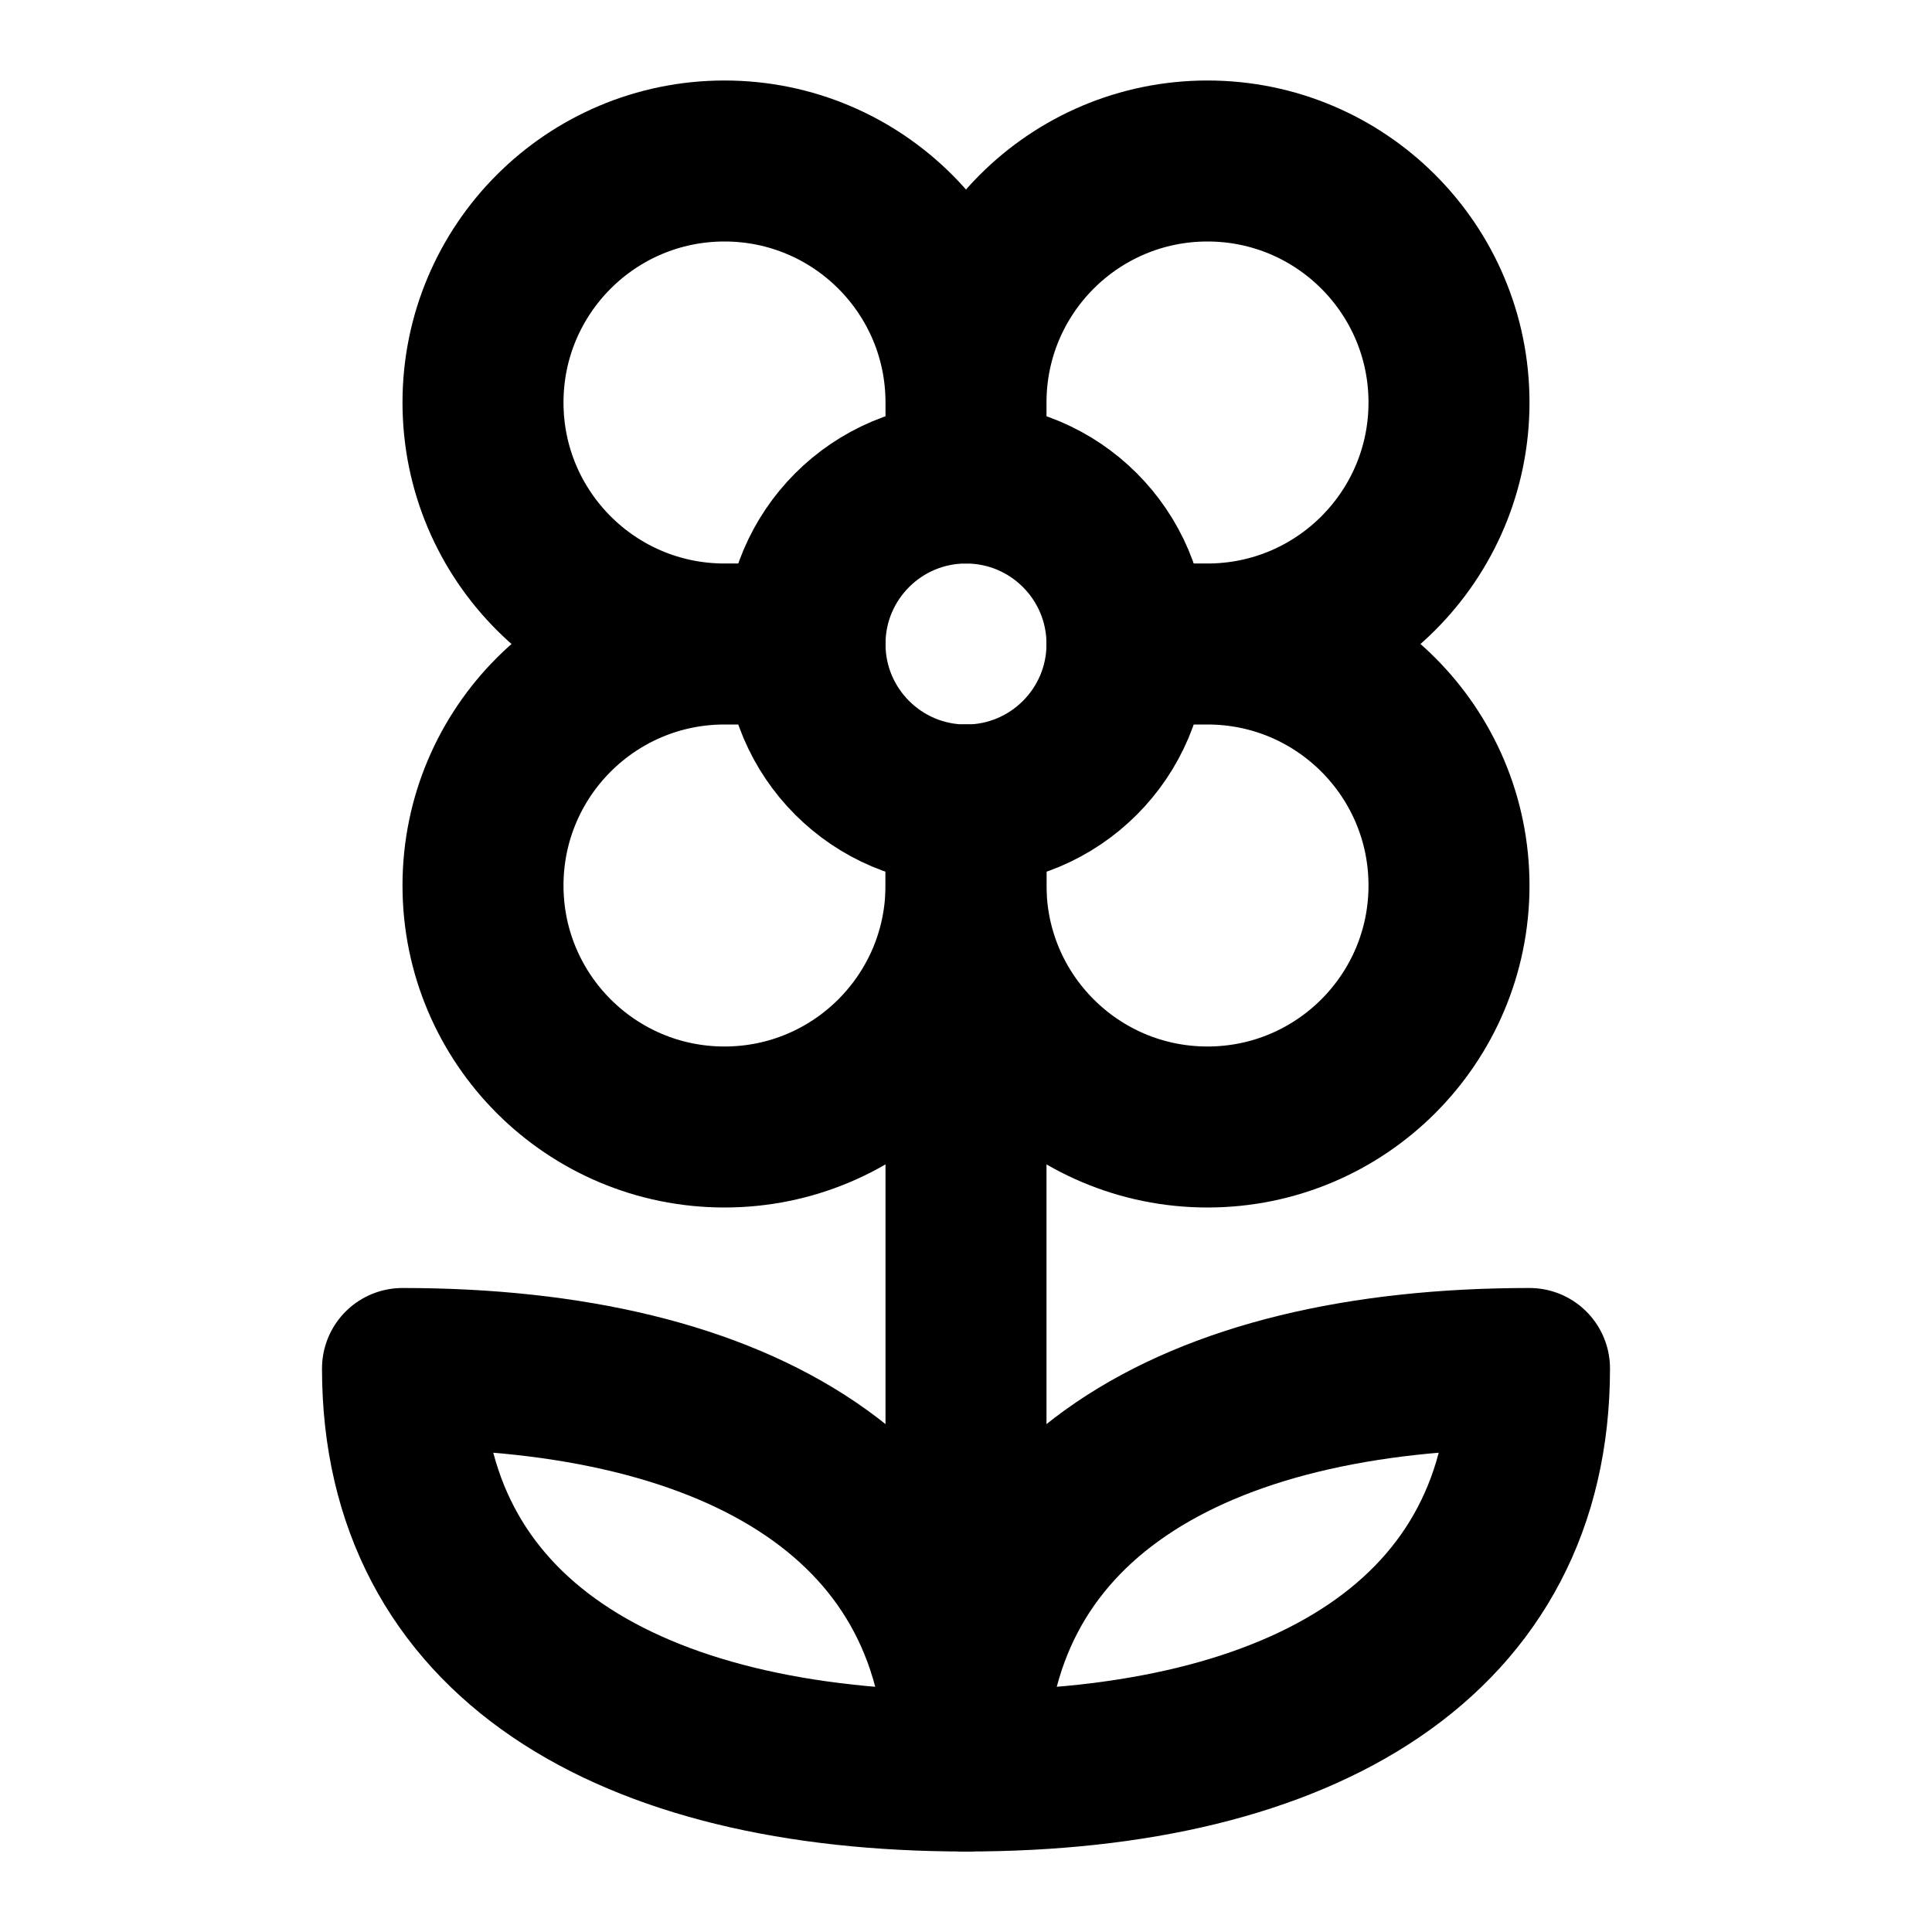
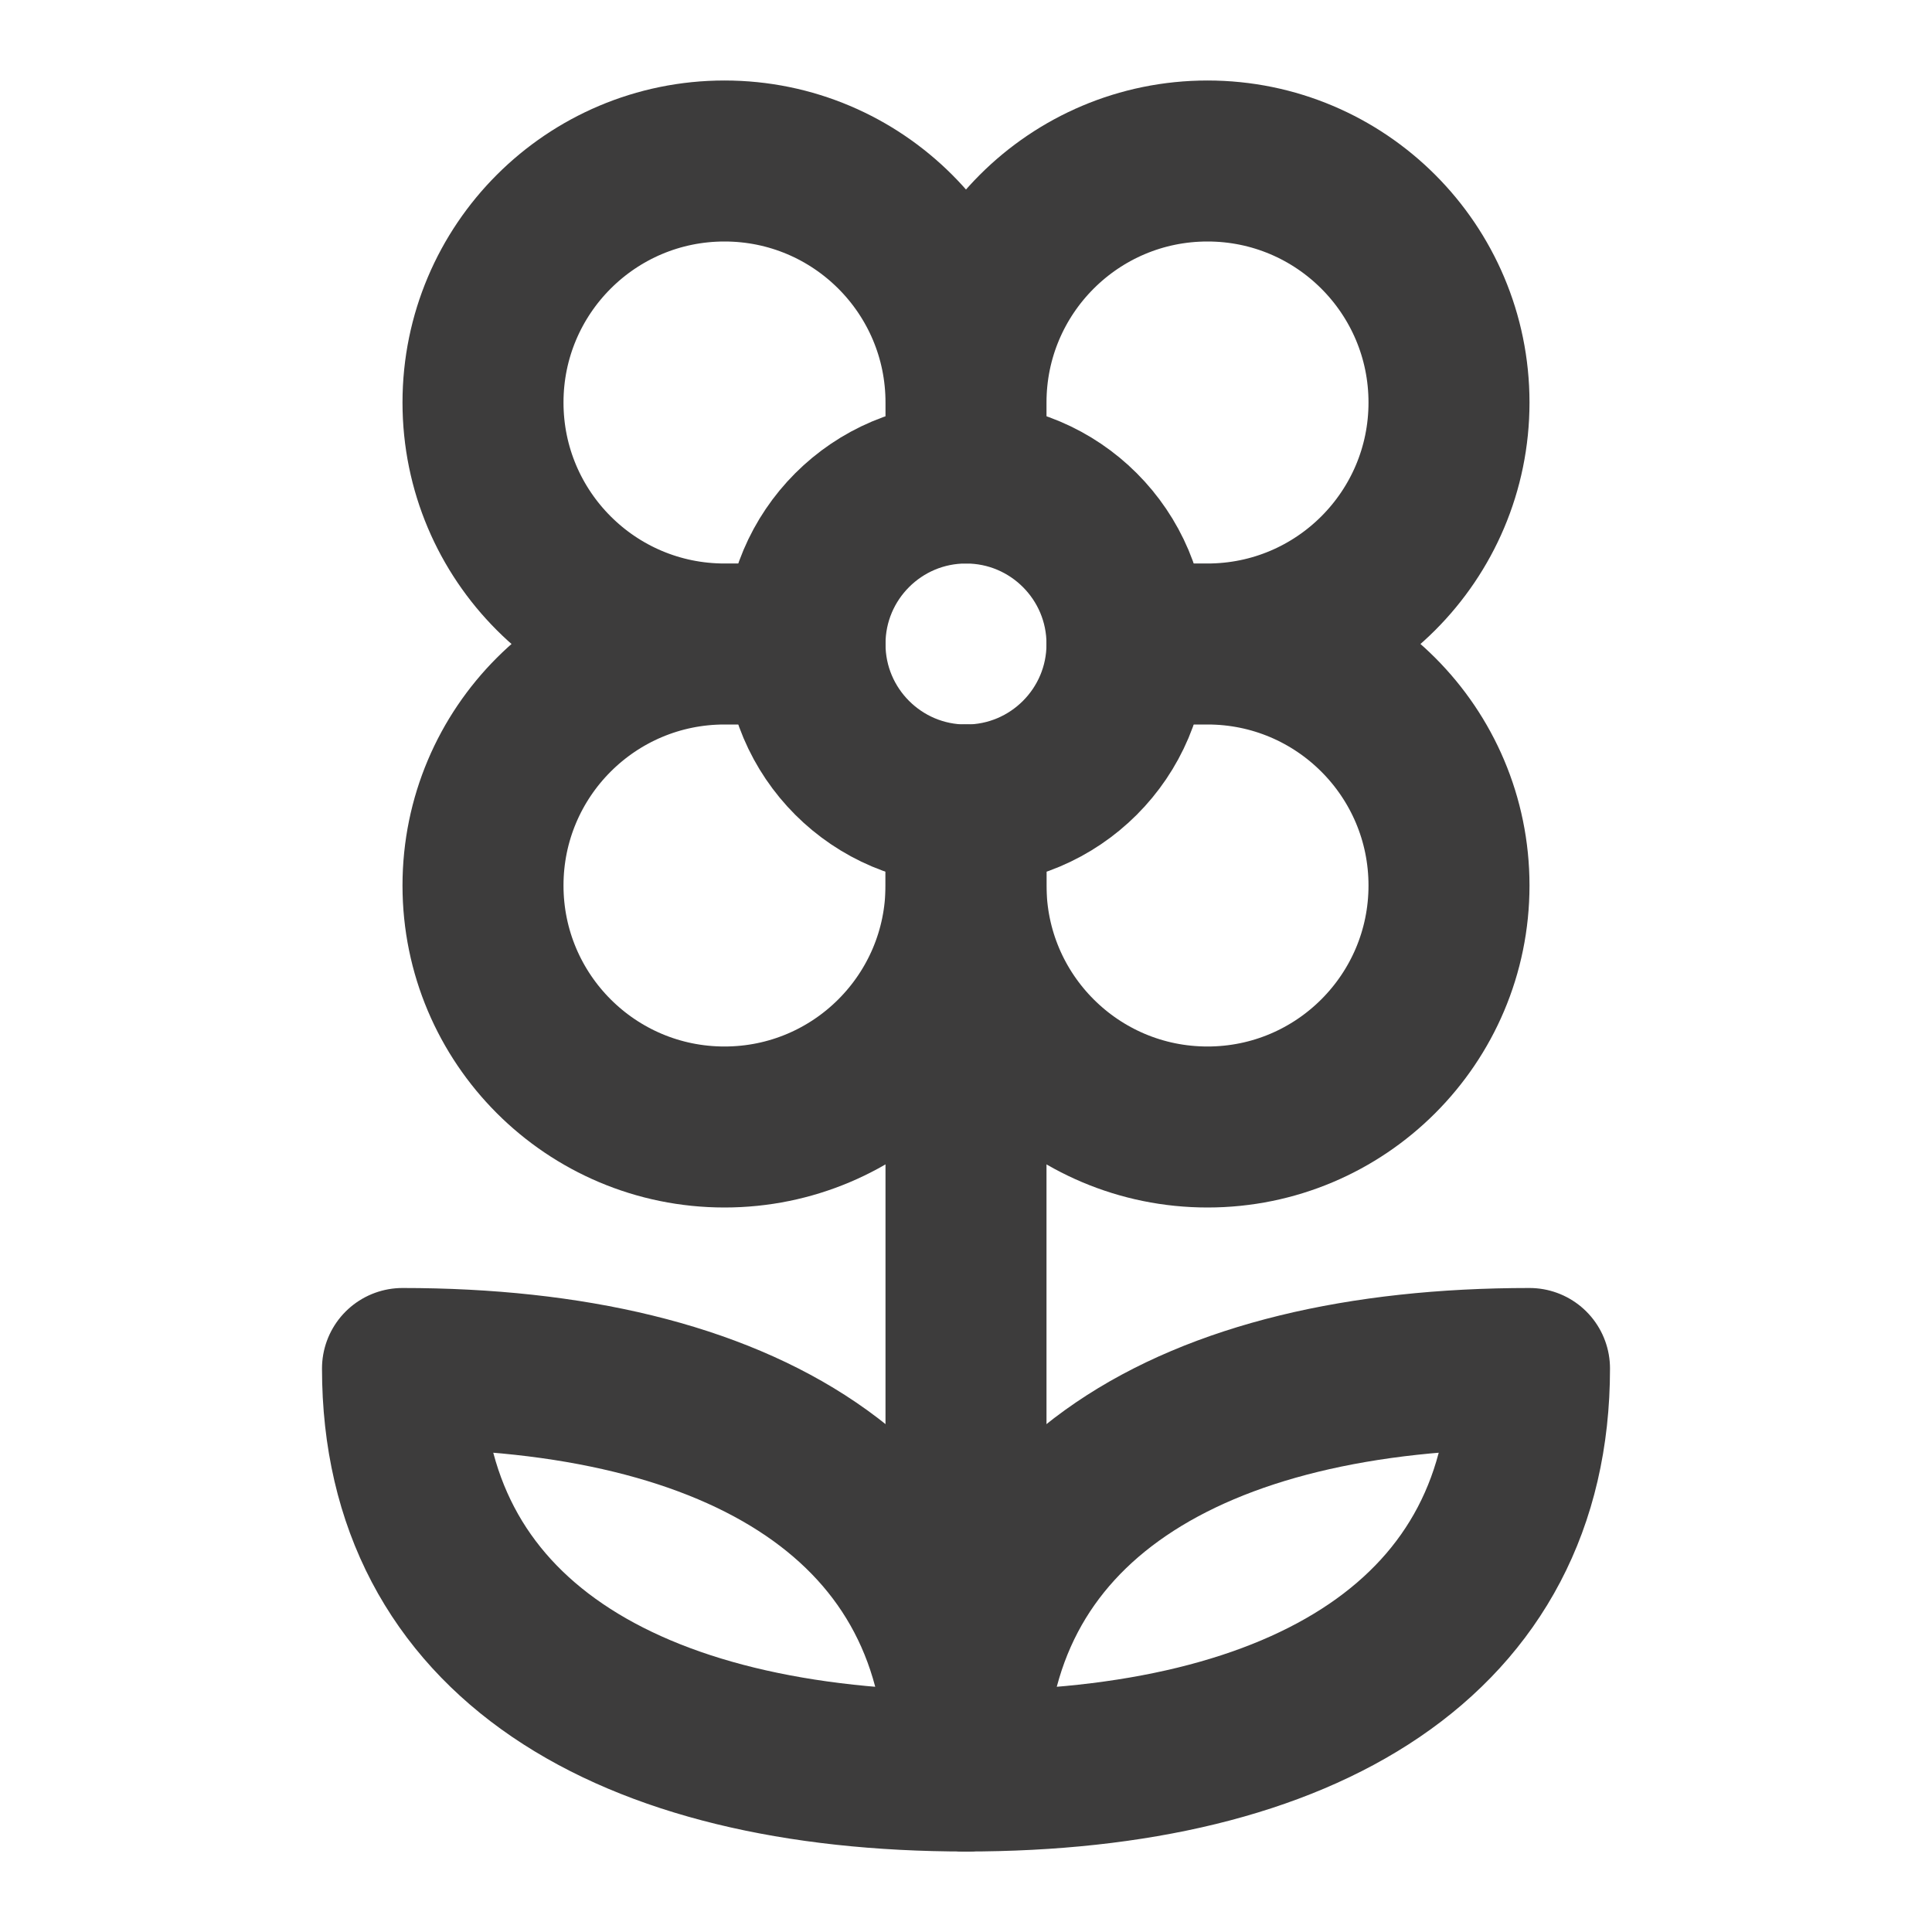
- <svg xmlns="http://www.w3.org/2000/svg" width="24" height="24" viewBox="0 0 24 24" fill="none" stroke="currentColor" stroke-width="2" stroke-linecap="round" stroke-linejoin="round" class="lucide lucide-flower2-icon lucide-flower-2">
+ <svg xmlns="http://www.w3.org/2000/svg" width="24" height="24" viewBox="0 0 24 24" fill="none" stroke="#3d3c3c" stroke-width="2" stroke-linecap="round" stroke-linejoin="round" class="lucide lucide-flower2-icon lucide-flower-2">
  <path d="M12 5a3 3 0 1 1 3 3m-3-3a3 3 0 1 0-3 3m3-3v1M9 8a3 3 0 1 0 3 3M9 8h1m5 0a3 3 0 1 1-3 3m3-3h-1m-2 3v-1" />
  <circle cx="12" cy="8" r="2" />
  <path d="M12 10v12" />
  <path d="M12 22c4.2 0 7-1.667 7-5-4.2 0-7 1.667-7 5Z" />
  <path d="M12 22c-4.2 0-7-1.667-7-5 4.2 0 7 1.667 7 5Z" />
</svg>
